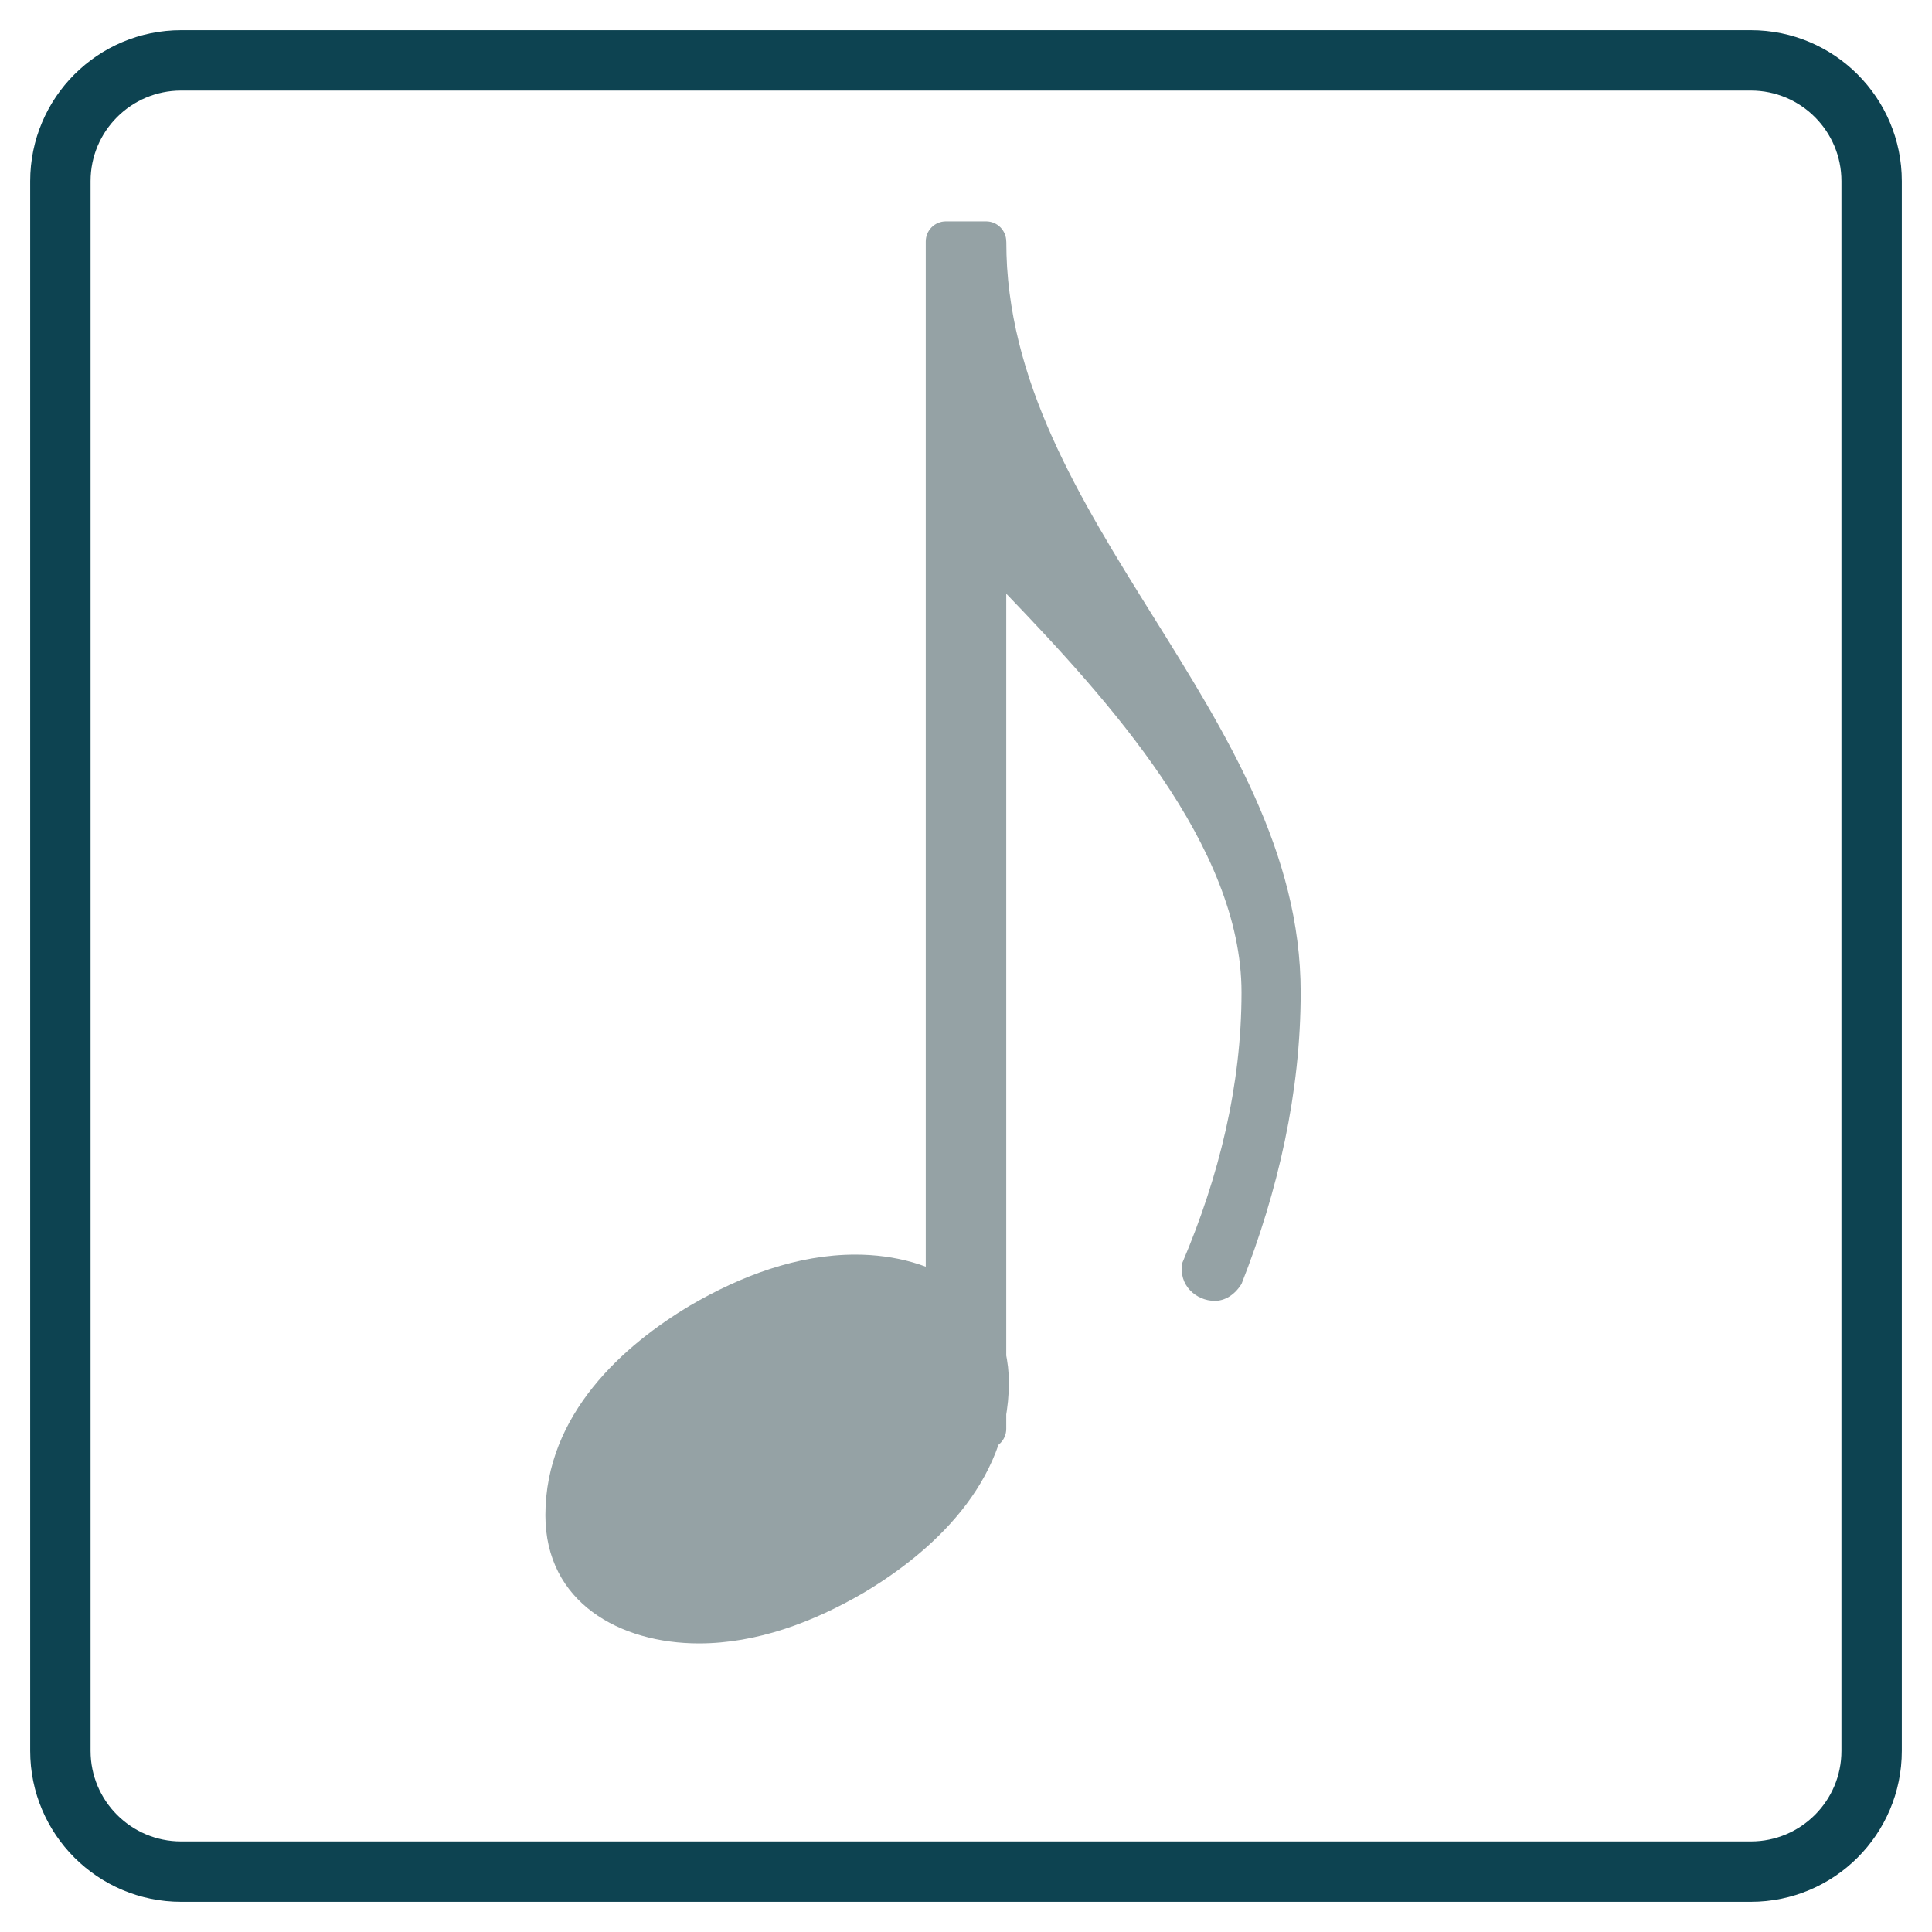
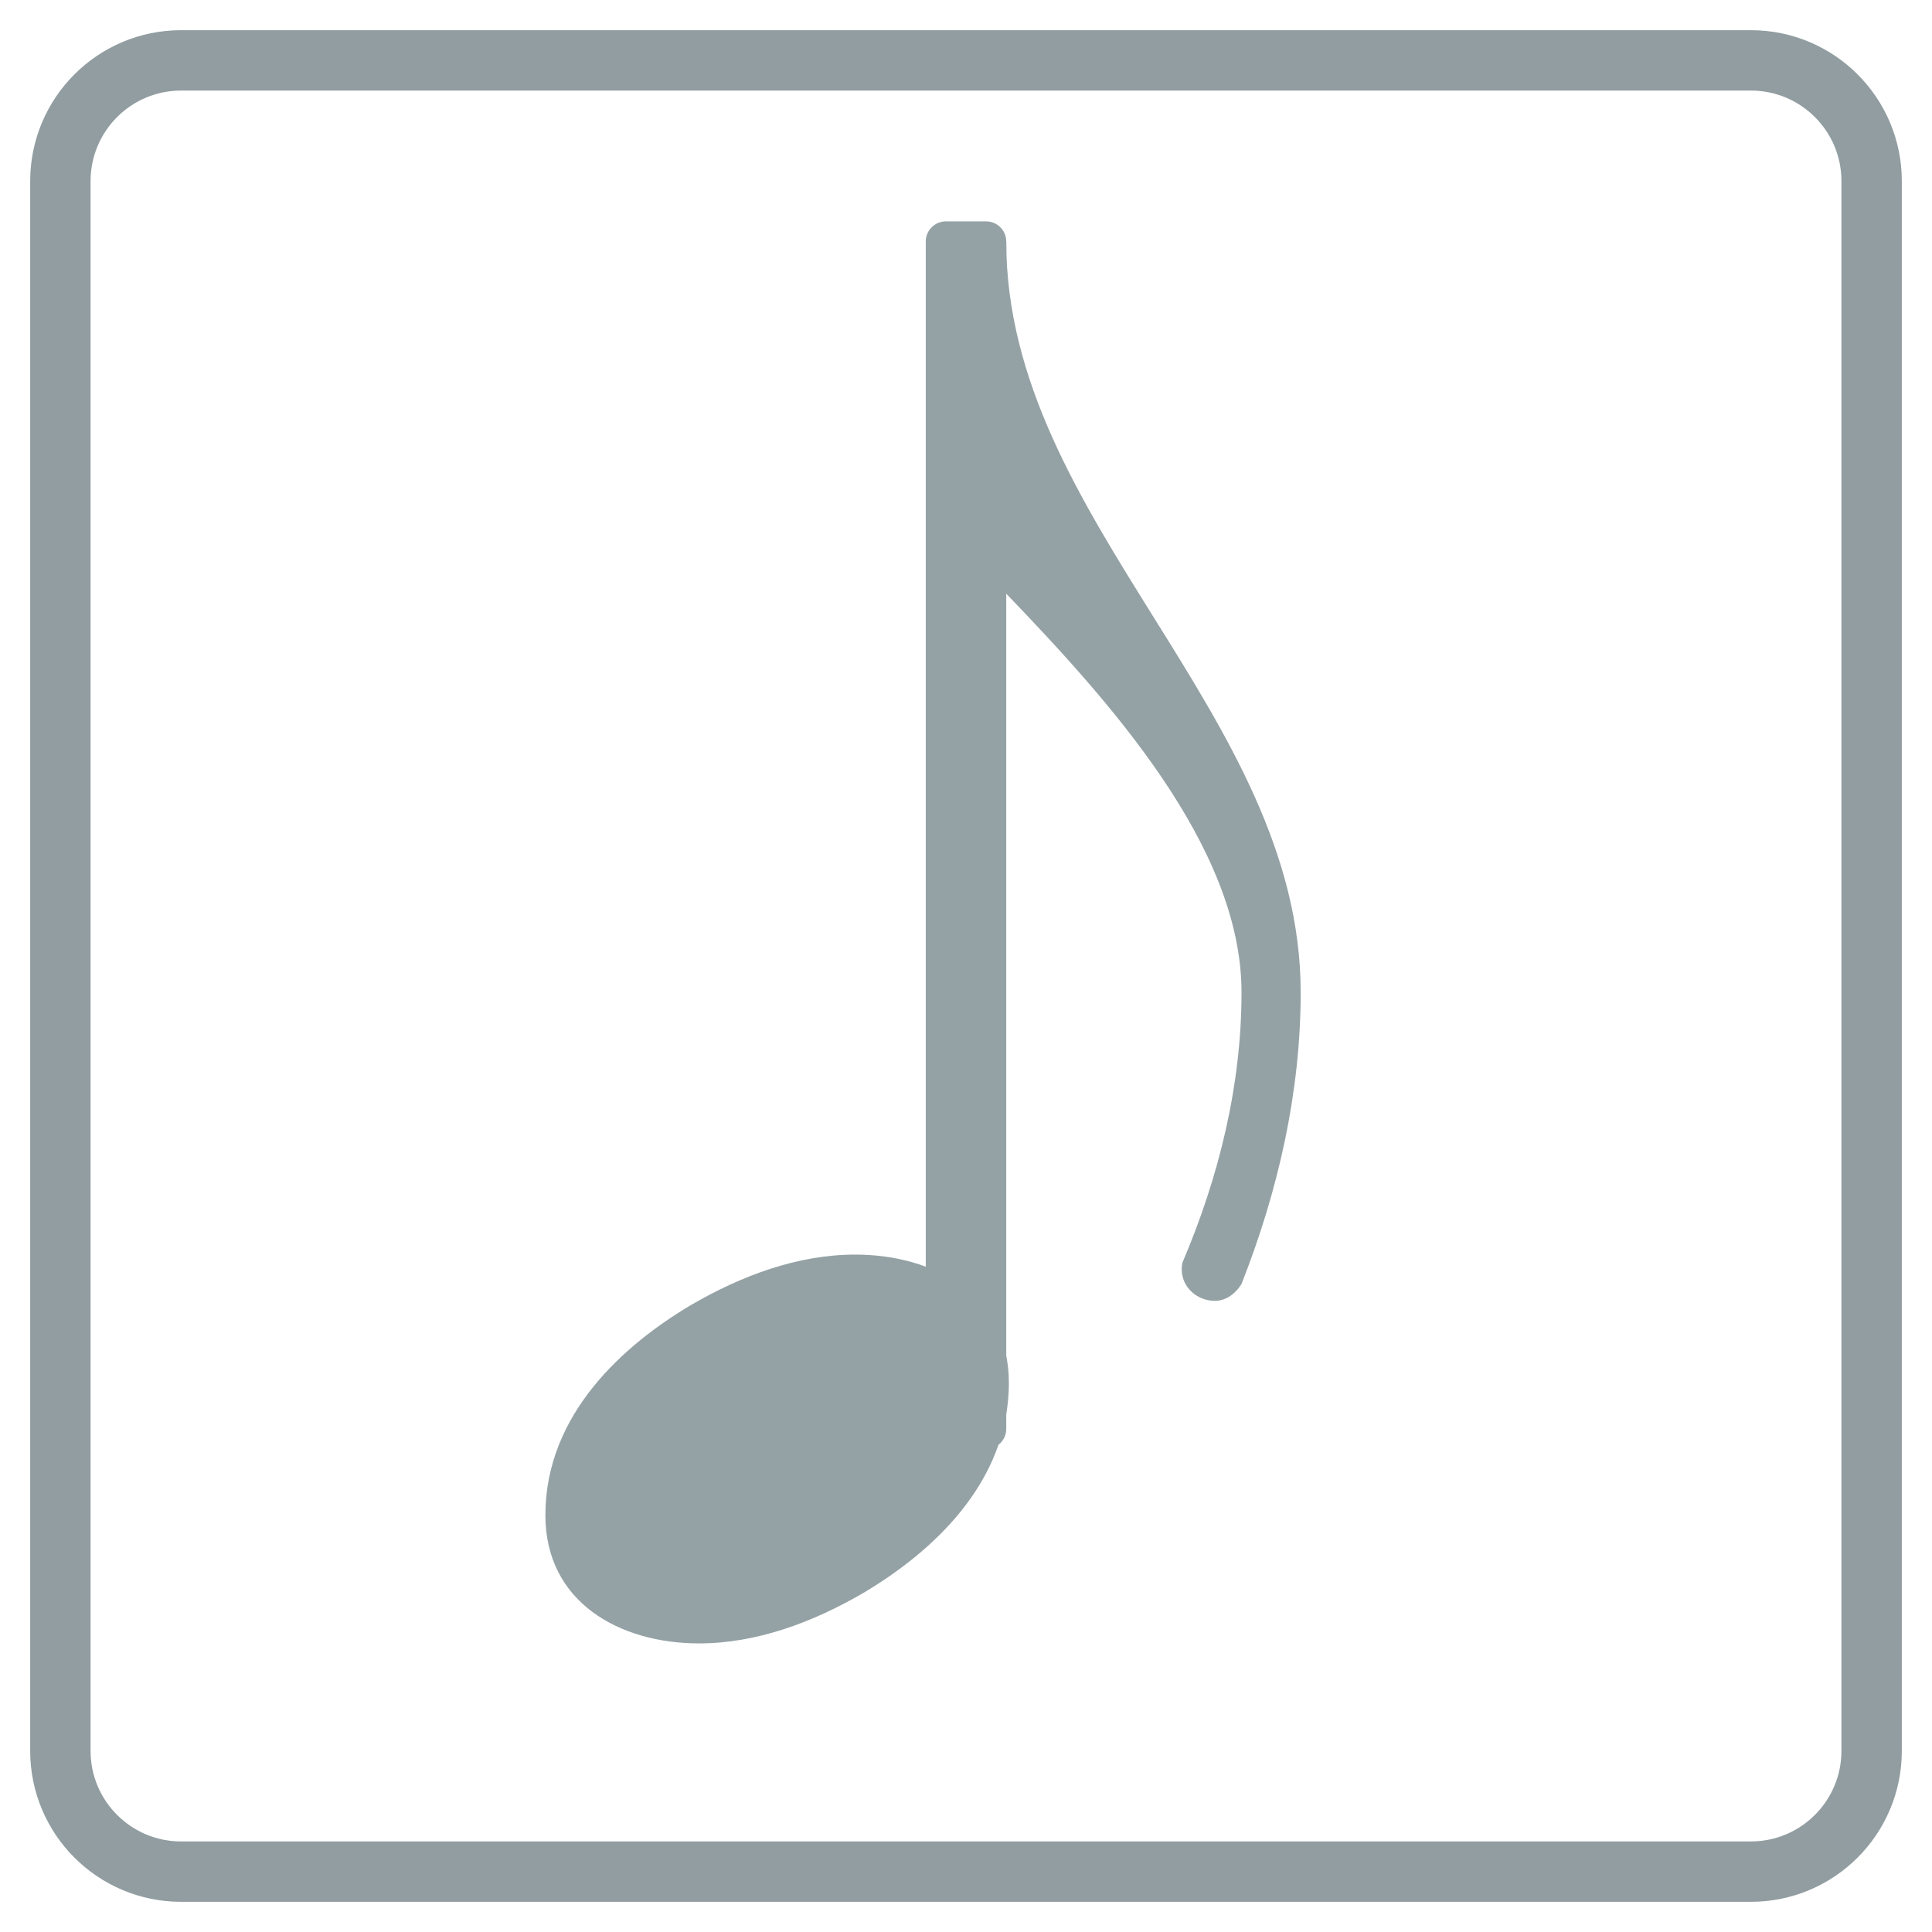
<svg xmlns="http://www.w3.org/2000/svg" id="musical_symbol-xxhdpi" width="96" height="96">
-   <rect x="3" y="3" rx="6" ry="6" width="90" height="90" style="fill-opacity:0.0;stroke:#0d4351;stroke-width:3;opacity:1.0" />
+   <rect x="3" y="3" rx="6" ry="6" width="90" height="90" style="fill-opacity:0.0;stroke:#919da0;stroke-width:3;opacity:1.0" />
  <path transform="matrix(0.07,0,0,-0.07,50,12)" d="m 0,0 c 0,-198 209,-335 209,-533 0,-71 -16,-141 -42,-207 -5,-8 -12,-12 -19,-12 -13,0 -26,11 -23,27 26,61 42,126 42,192 0,104 -95,208 -167,283 l -16,0 0,250 16,0 z" style="fill:#95a2a5" />
  <rect x="46" y="11" rx="1" ry="1" width="4" height="61" style="fill:#95a2a5" />
  <path transform="matrix(0.07,0,0,-0.07,27.1,72)" d="m 220,138 c 56,0 109,-29 109,-91 0,-72 -56,-121 -103,-149 -36,-21 -76,-36 -117,-36 -56,0 -109,29 -109,91 0,72 56,121 103,149 36,21 76,36 117,36 z" style="fill:#95a2a5" />
</svg>
